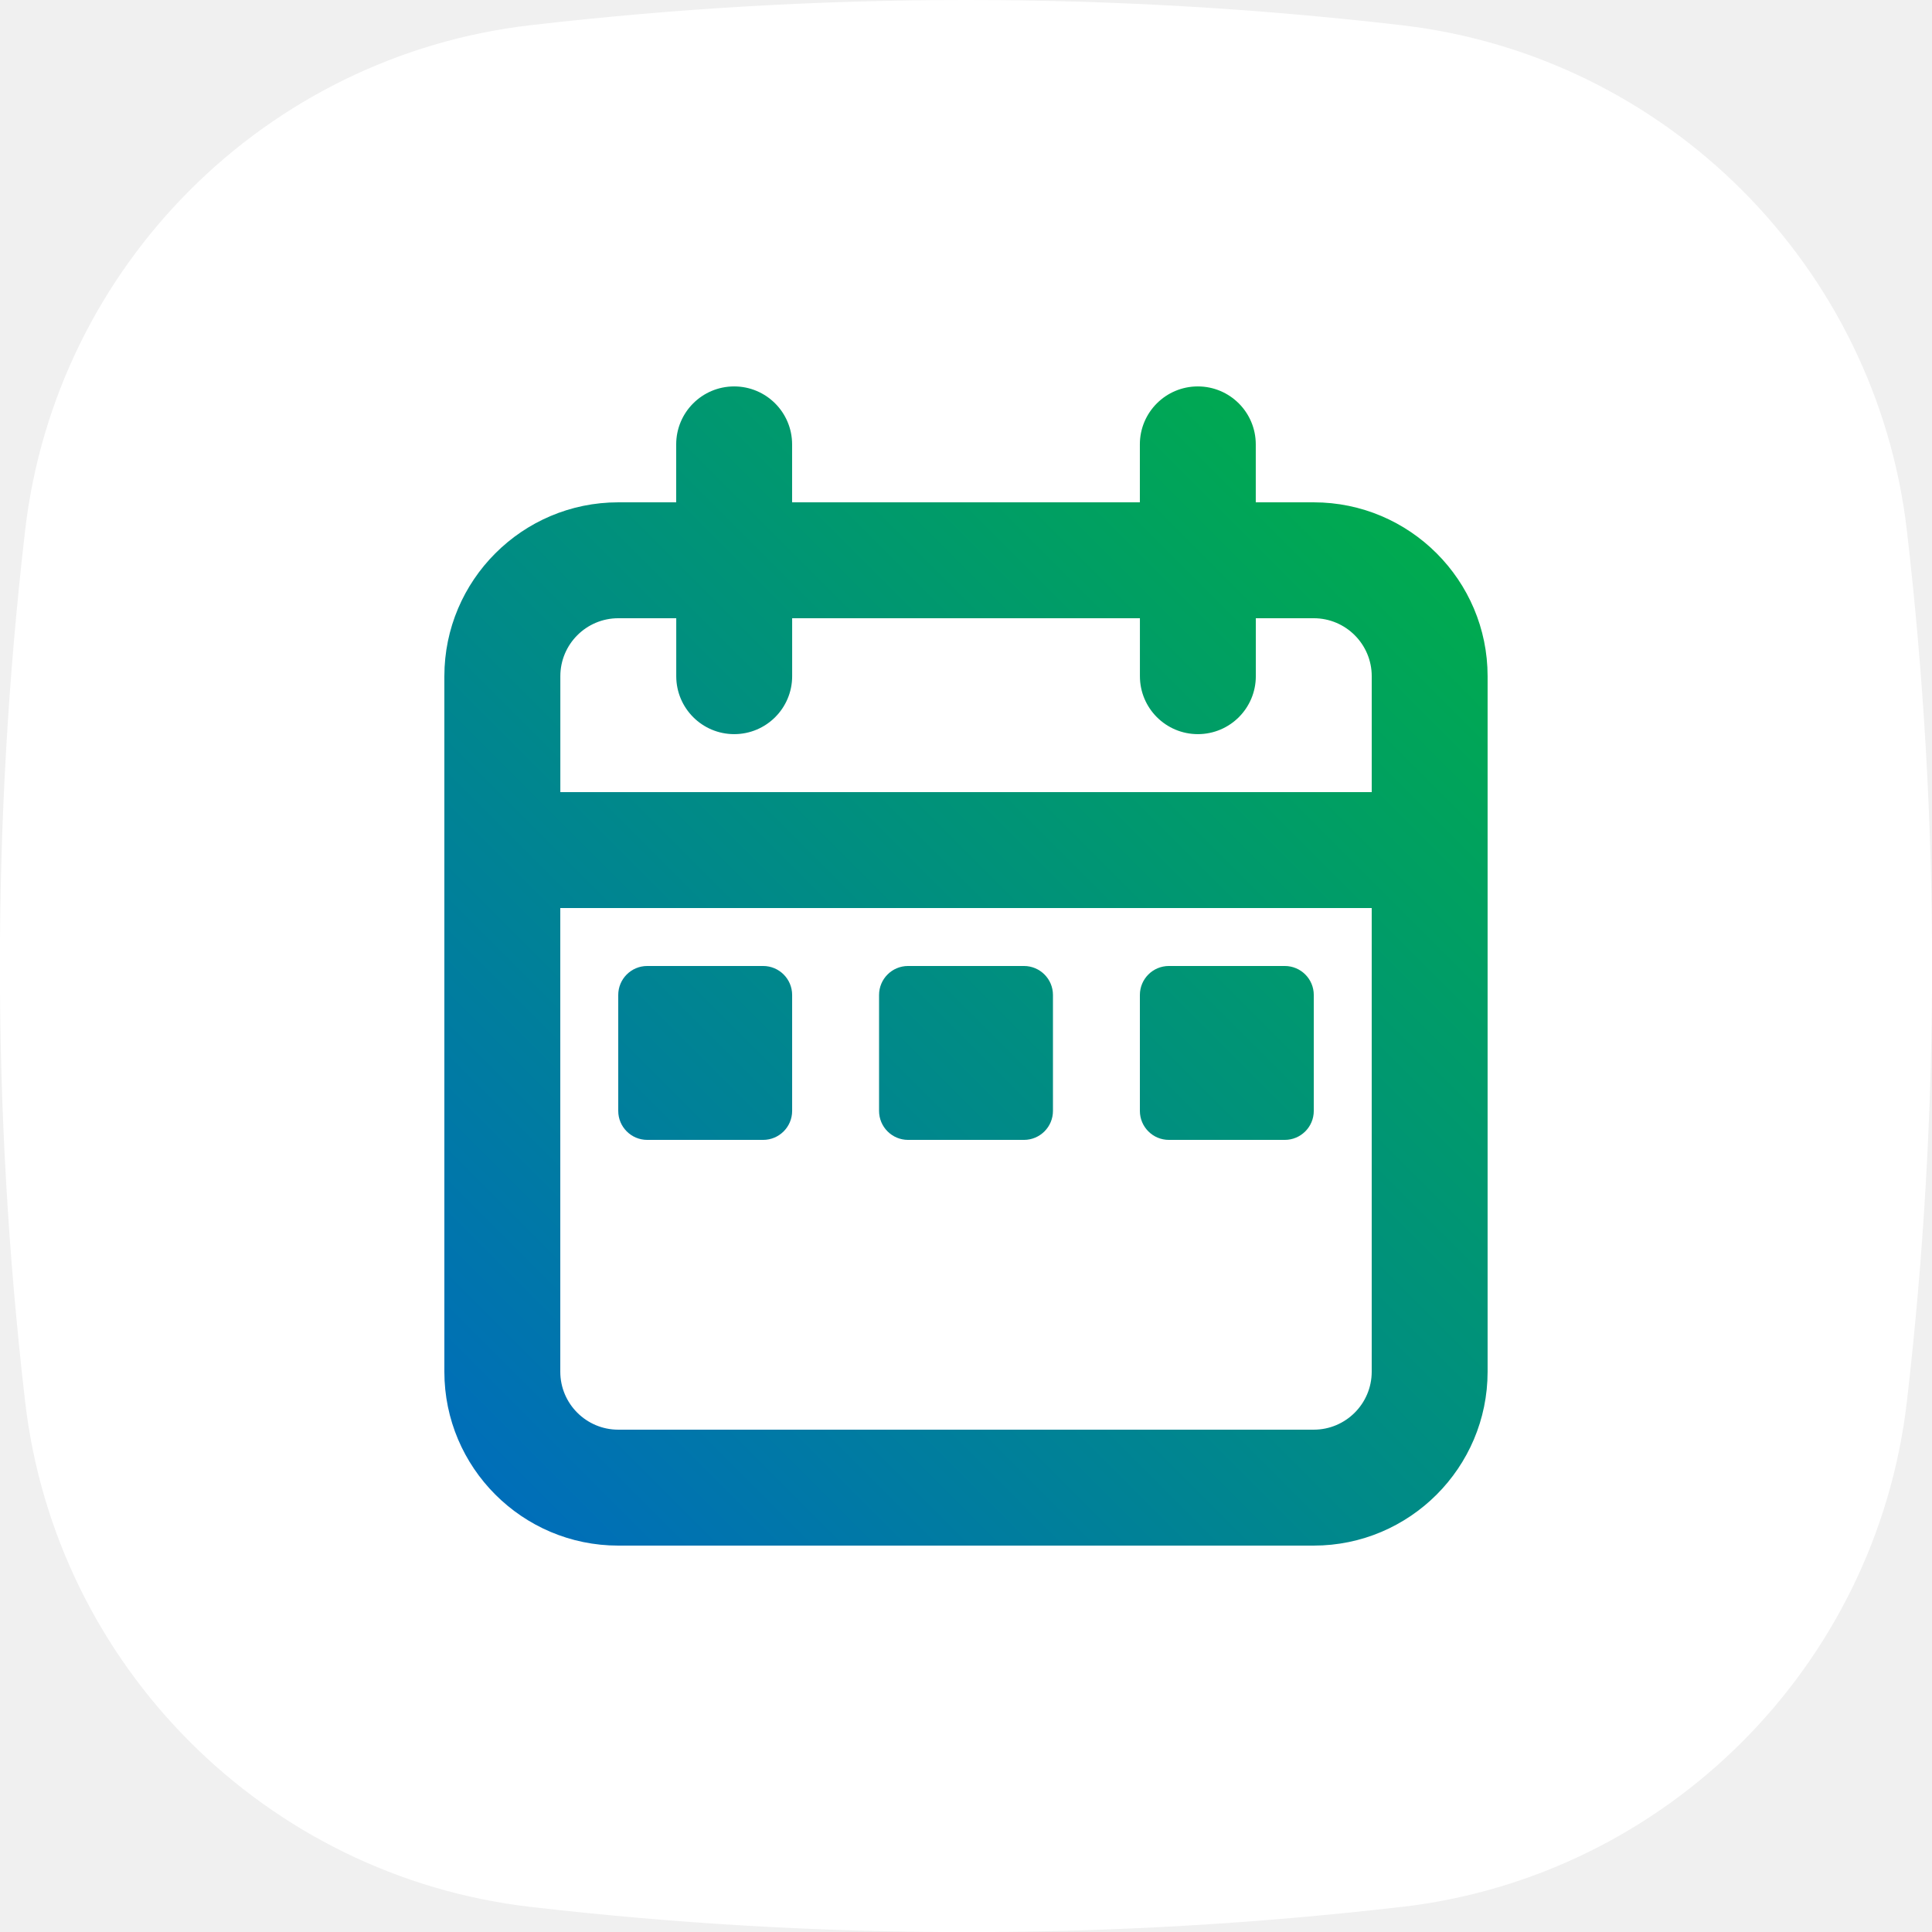
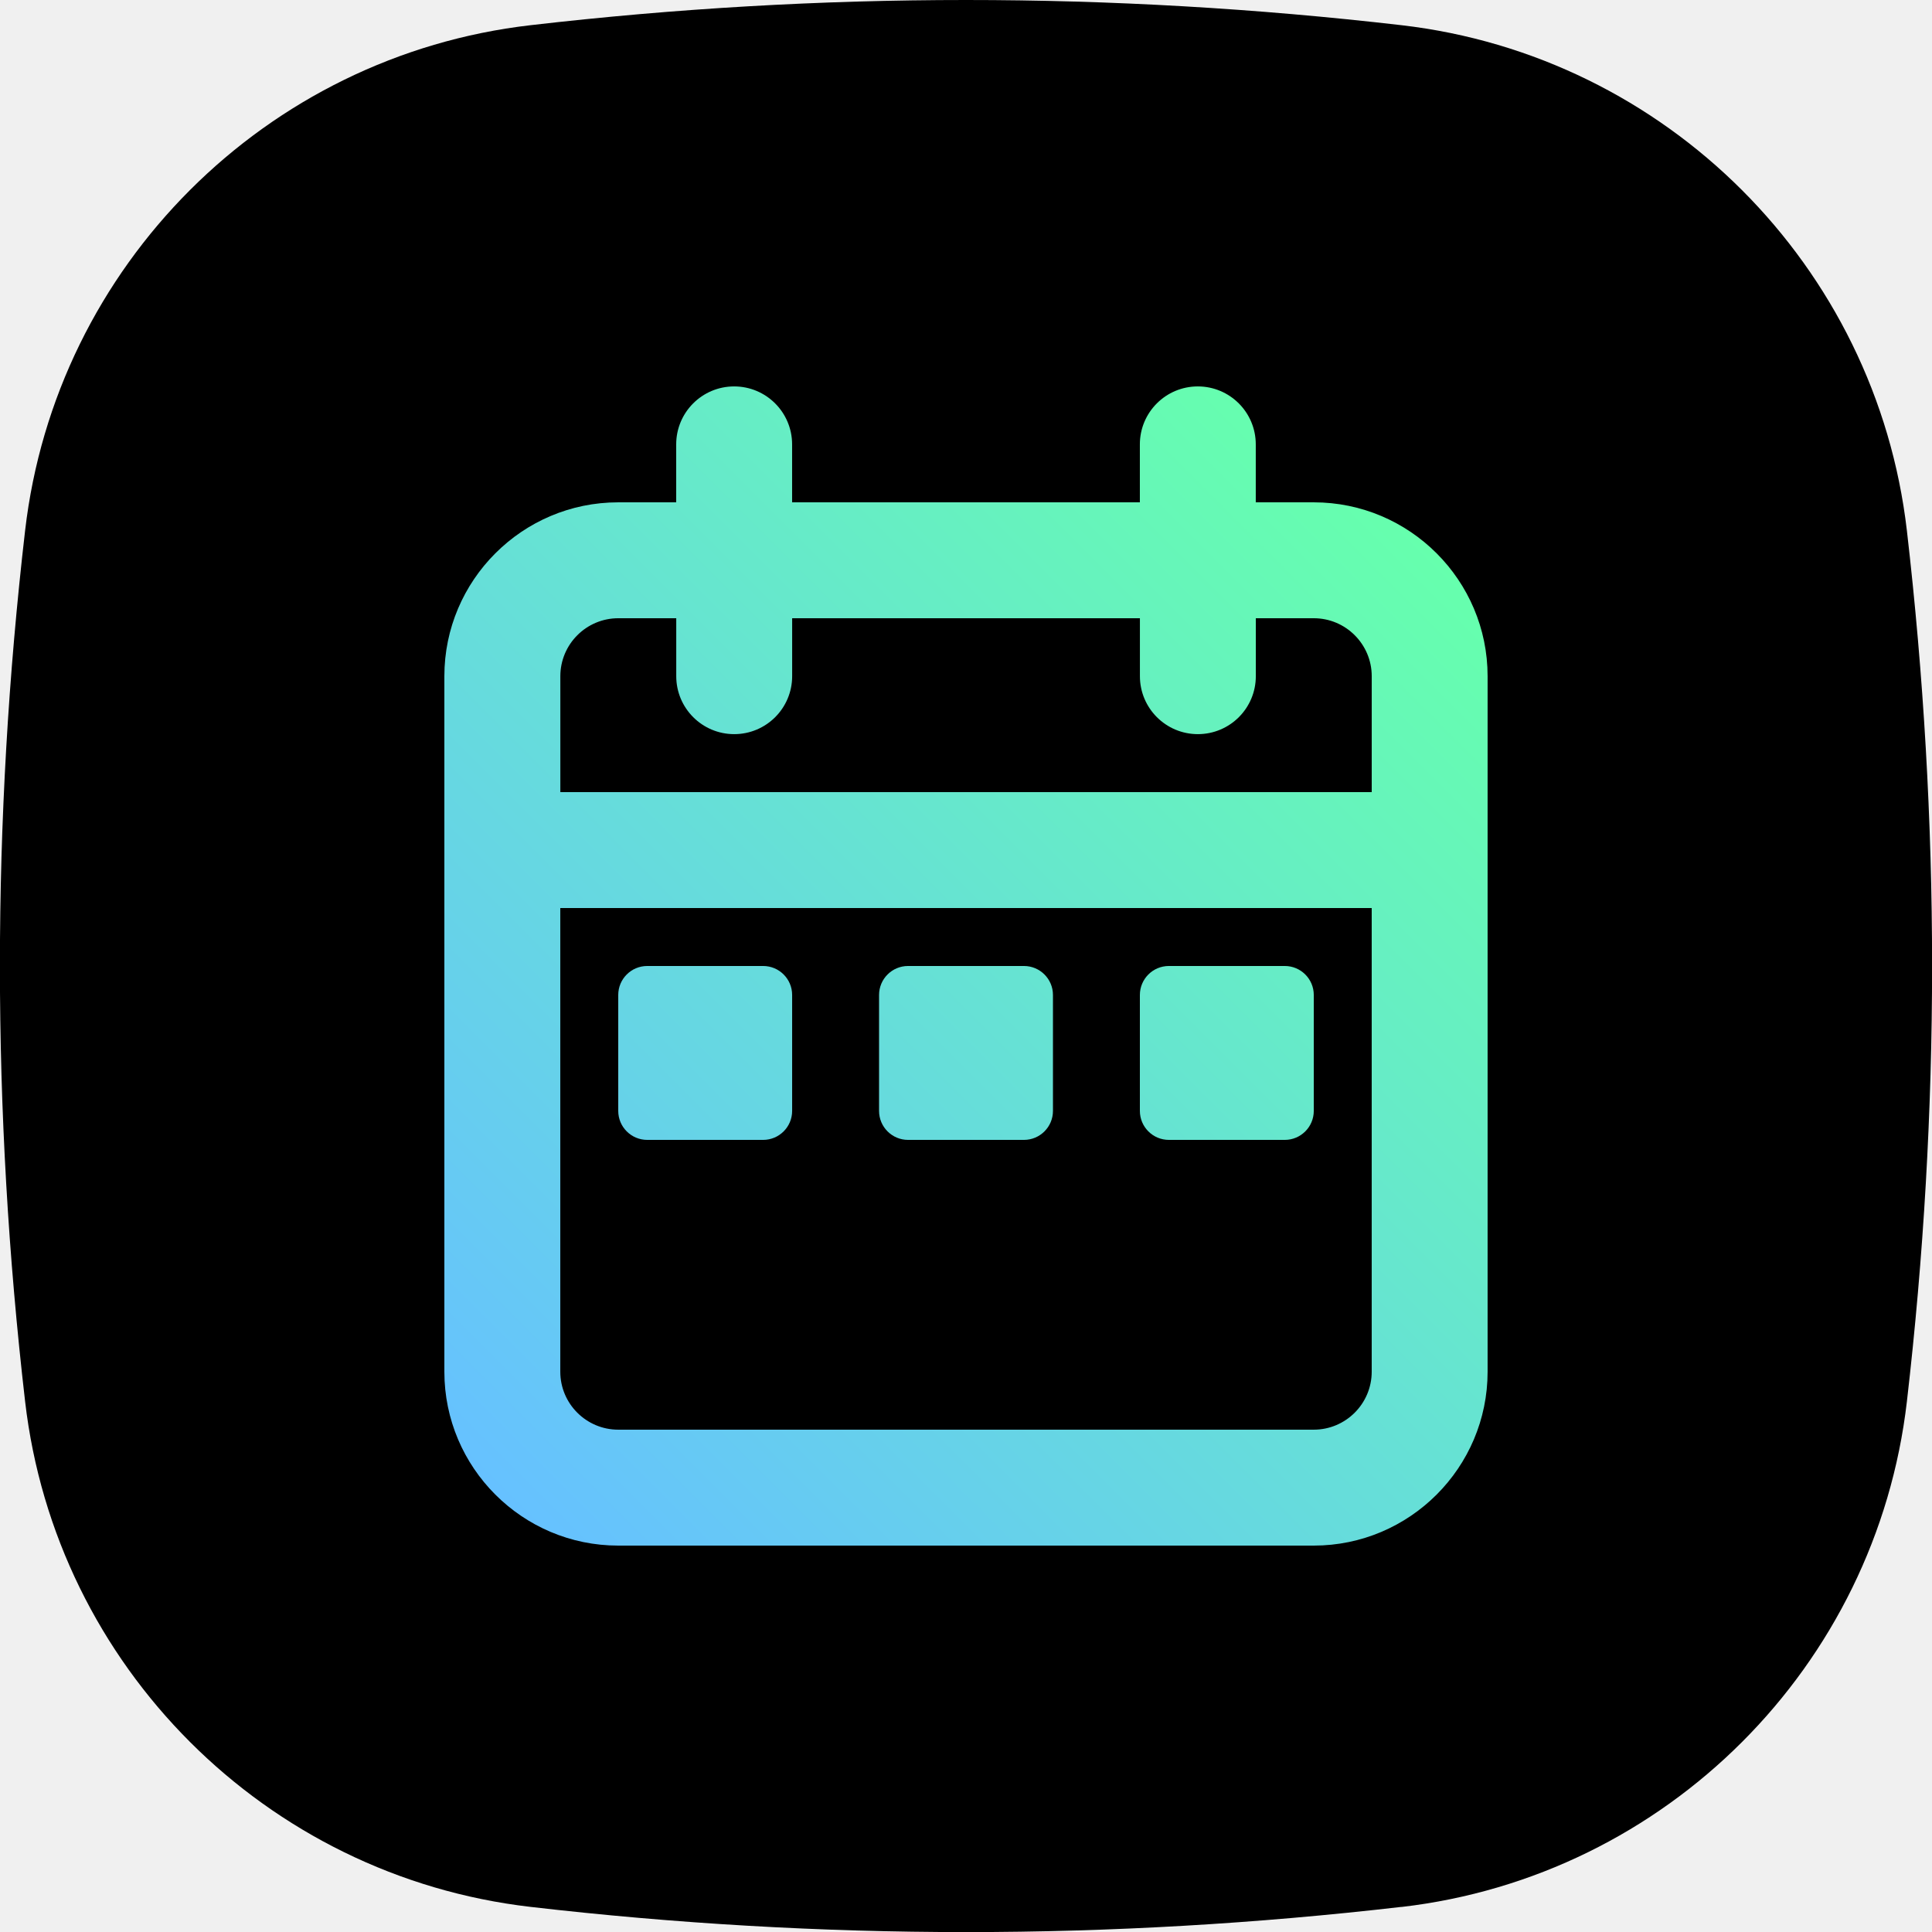
<svg xmlns="http://www.w3.org/2000/svg" id="Layer_2" data-name="Layer 2" viewBox="-33.335 0 666.67 666.67">
-   <path d="M450.24,658.008c-100.15,11.589,-200.3,11.589,-300.479,0c-91.398,-10.573,-163.86,-83.035,-174.433,-174.433c-11.589,-100.15,-11.589,-200.3,0,-300.479C-14.1,91.697,58.362,19.235,149.76,8.692c100.15,-11.589,200.3,-11.589,300.479,0c91.398,10.573,163.86,83.035,174.433,174.433c11.589,100.15,11.589,200.3,0,300.479c-10.573,91.398,-83.035,163.86,-174.433,174.433Z" fill="#ffffff" class="svg-squircle-bg" />
+   <path d="M450.24,658.008c-100.15,11.589,-200.3,11.589,-300.479,0c-91.398,-10.573,-163.86,-83.035,-174.433,-174.433c-11.589,-100.15,-11.589,-200.3,0,-300.479C-14.1,91.697,58.362,19.235,149.76,8.692c100.15,-11.589,200.3,-11.589,300.479,0c91.398,10.573,163.86,83.035,174.433,174.433c11.589,100.15,11.589,200.3,0,300.479c-10.573,91.398,-83.035,163.86,-174.433,174.433Z" fill="#000000" class="svg-squircle-bg" />
  <defs>
    <style>
      .cls-1 {
-         fill: url(#linear-gradient);
+         fill:url(#linear-gradient);
      }
    </style>
    <linearGradient id="linear-gradient" x1="29.32" y1="637.34" x2="570.68" y2="95.99" gradientUnits="userSpaceOnUse">
-       <stop offset="0" stop-color="#006eb9" />
-       <stop offset="1" stop-color="#00aa4f" />
+       <stop offset="0" stop-color="rgba(102,193,255,1)" />
+       <stop offset="1" stop-color="rgba(102,255,173,1)" />
    </linearGradient>
  </defs>
  <g transform="translate(300, 333.335) scale(0.6) translate(-300, -333.335)">
    <g id="Layer_1-2" data-name="Layer 1">
      <path class="cls-1" d="M500,666.67H100c-55.14,0-100-44.86-100-100V166.67c0-55.14,44.86-100,100-100h33.33v-33.33c0-18.41,14.92-33.33,33.33-33.33s33.33,14.92,33.33,33.33v33.33h200v-33.33c0-18.41,14.92-33.33,33.33-33.33s33.33,14.92,33.33,33.33v33.33h33.33c55.14,0,100,44.86,100,100v400c0,55.14-44.86,100-100,100ZM66.67,300v266.67c0,18.38,14.95,33.33,33.33,33.33h400c18.38,0,33.33-14.95,33.33-33.33v-266.67H66.67ZM66.67,233.33h466.67v-66.67c0-18.38-14.95-33.33-33.33-33.33h-33.33v33.33c0,18.41-14.92,33.33-33.33,33.33s-33.33-14.92-33.33-33.33v-33.33h-200v33.33c0,18.41-14.92,33.33-33.33,33.33s-33.33-14.92-33.33-33.33v-33.33h-33.33c-18.38,0-33.33,14.95-33.33,33.33v66.67ZM116.67,333.33h66.67c9.2,0,16.67,7.46,16.67,16.67v66.67c0,9.2-7.46,16.67-16.67,16.67h-66.67c-9.2,0-16.67-7.46-16.67-16.67v-66.67c0-9.2,7.46-16.67,16.67-16.67ZM266.67,333.33h66.67c9.2,0,16.67,7.46,16.67,16.67v66.67c0,9.2-7.46,16.67-16.67,16.67h-66.67c-9.2,0-16.67-7.46-16.67-16.67v-66.67c0-9.2,7.46-16.67,16.67-16.67ZM416.67,333.33h66.67c9.2,0,16.67,7.46,16.67,16.67v66.67c0,9.2-7.46,16.67-16.67,16.67h-66.67c-9.2,0-16.67-7.46-16.67-16.67v-66.67c0-9.2,7.46-16.67,16.67-16.67Z" />
    </g>
  </g>
</svg>
